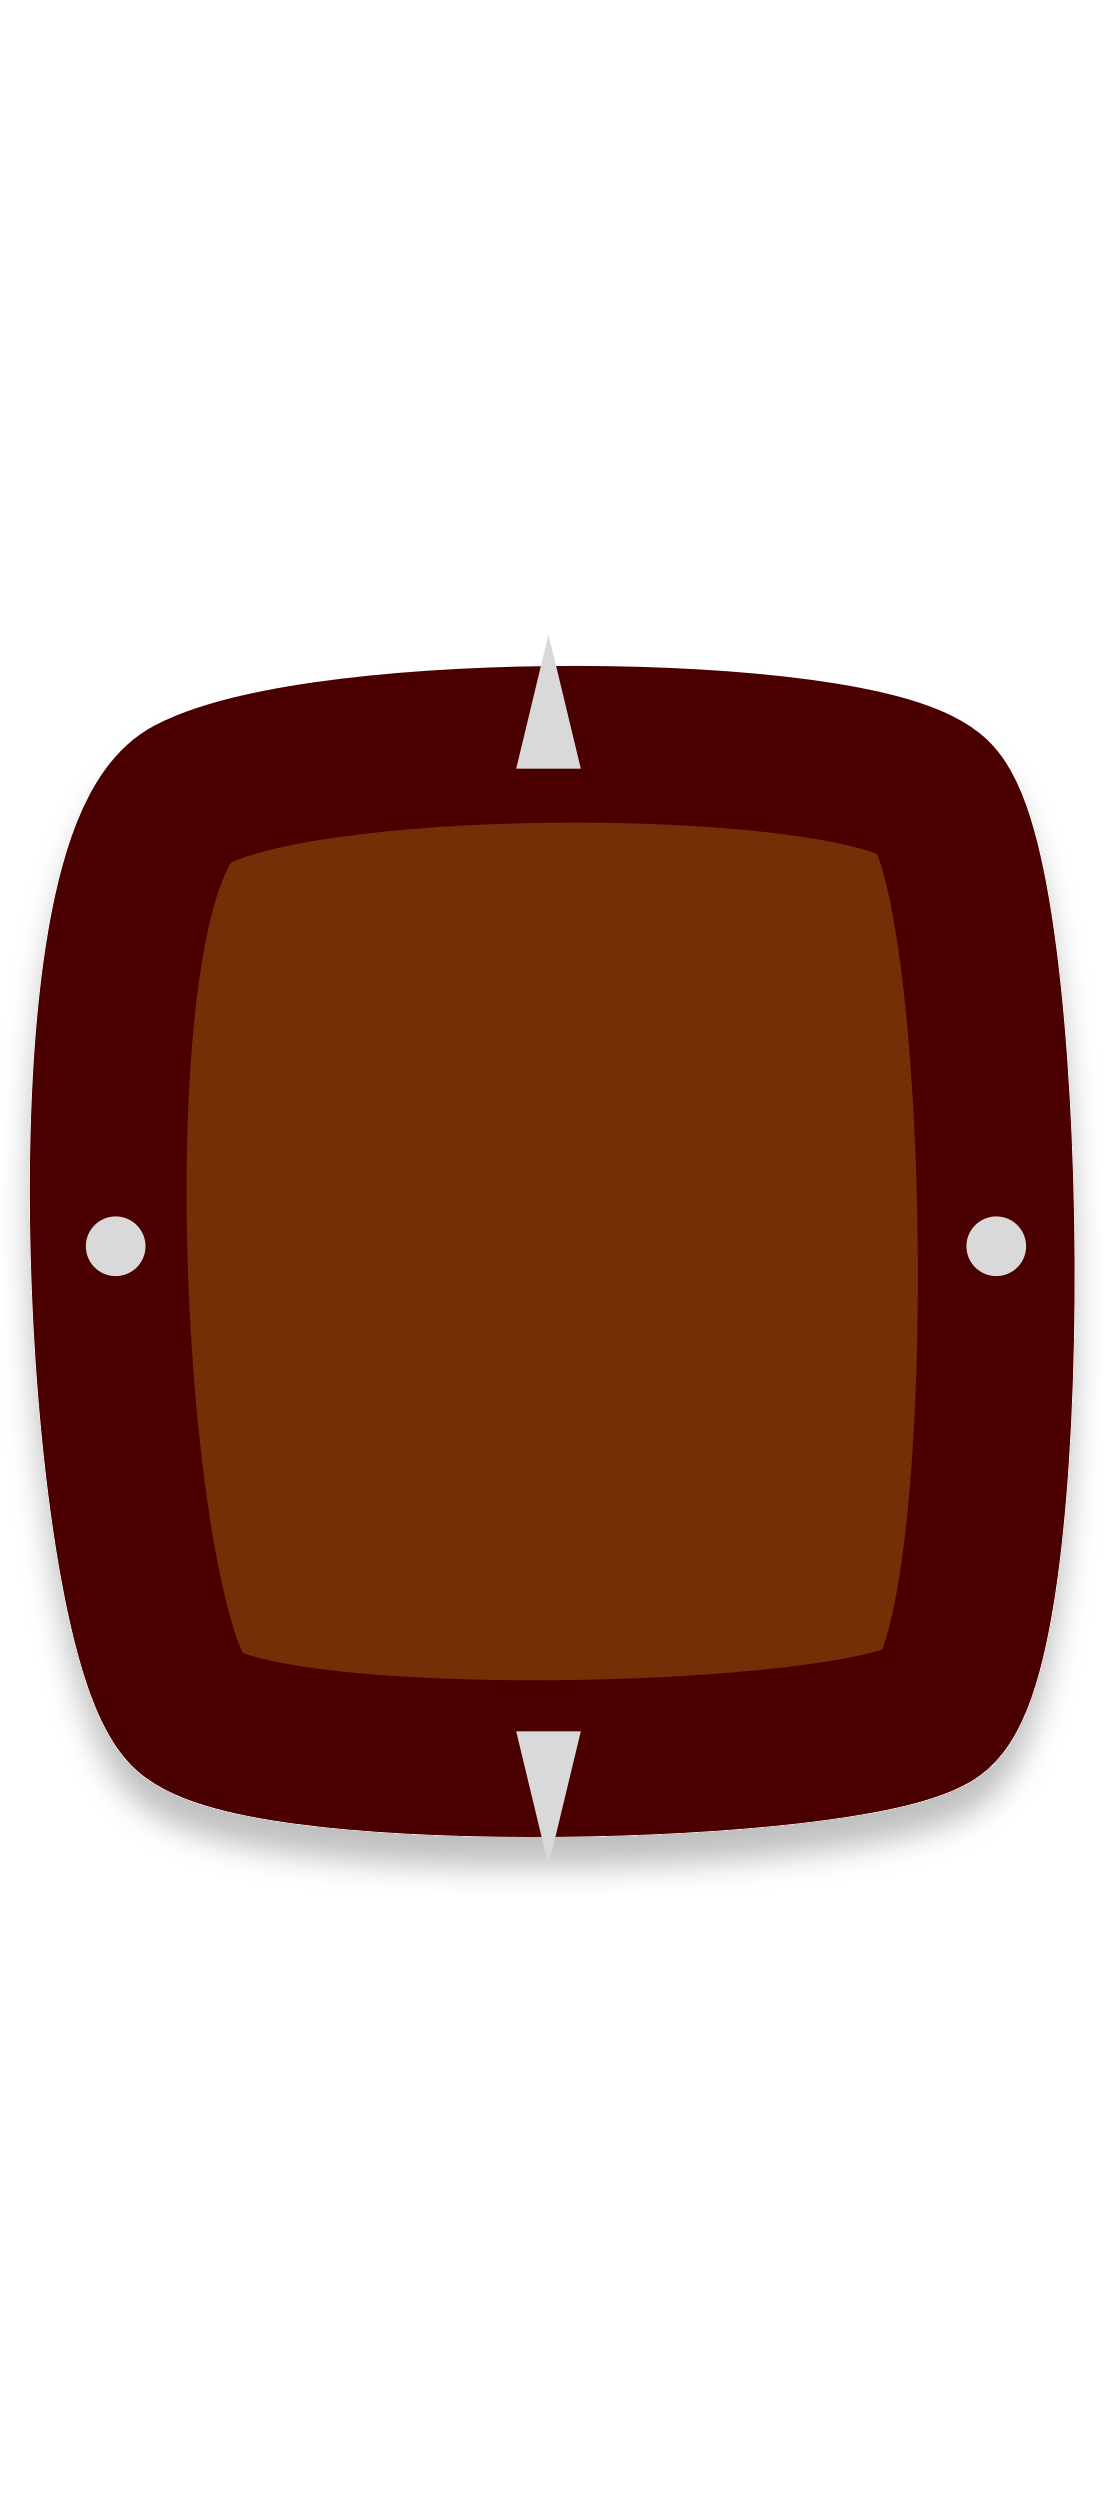
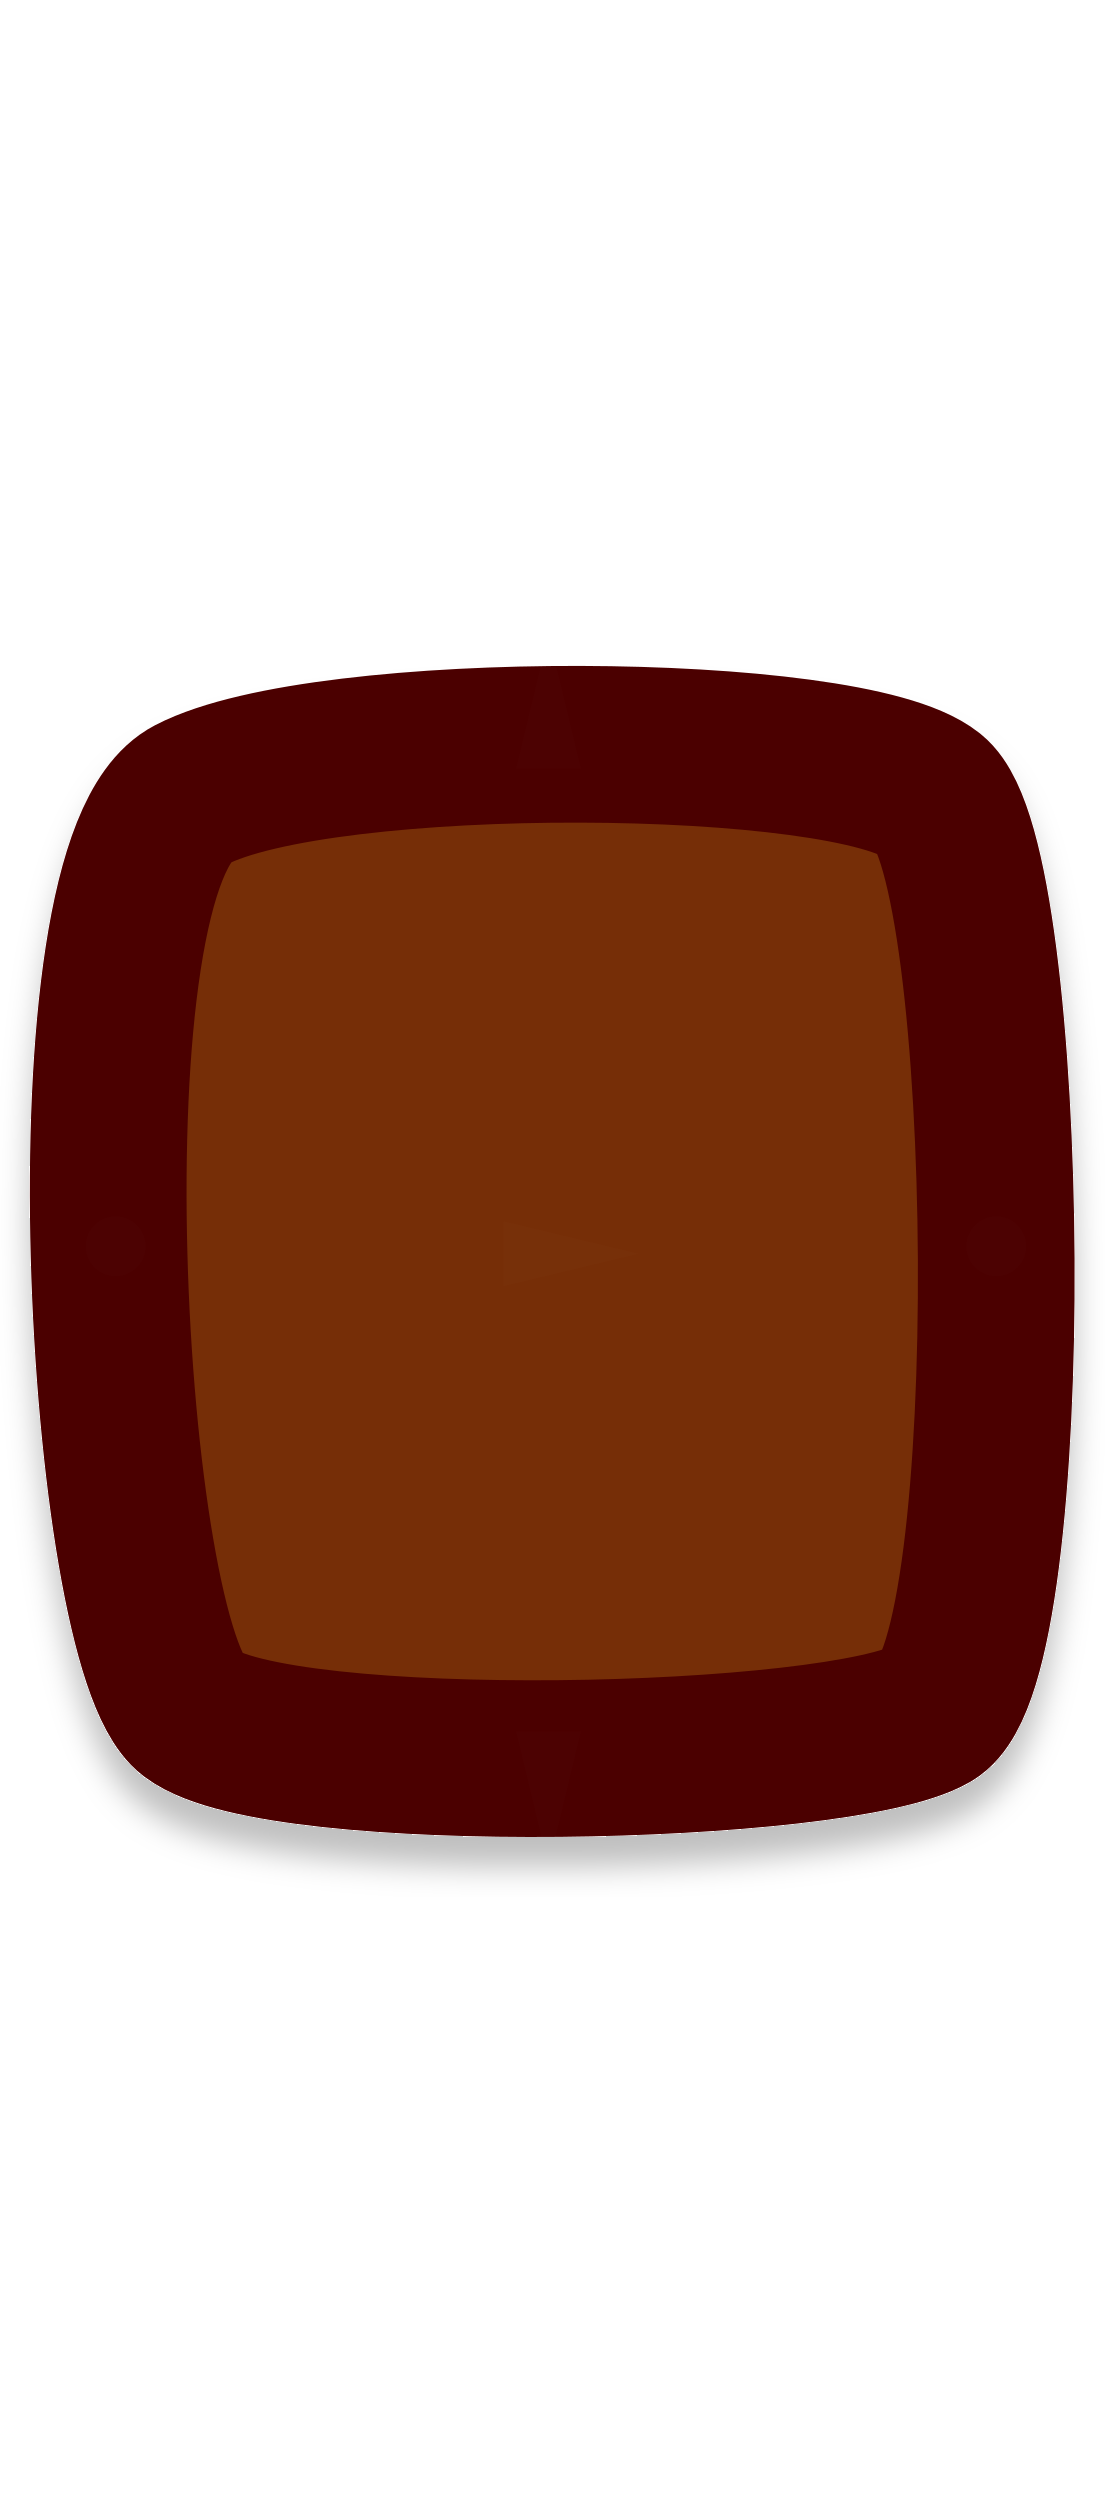
<svg xmlns="http://www.w3.org/2000/svg" width="148" height="335" viewBox="0 0 148 335" fill="none">
  <g id="centipede_body_big">
    <g id="Rectangle 1" filter="url(#filter0_d_78_1803)">
      <path d="M124.773 106.49C135.789 115.288 137.013 222.549 124.773 229.672C112.534 236.795 37.26 238.471 25.633 229.672C14.005 220.873 7.885 115.707 25.633 106.49C43.38 97.272 113.758 97.691 124.773 106.49Z" fill="#762E07" stroke-width="21" stroke="#4B0000" />
    </g>
    <g id="Group 33">
      <g id="thing">
-         <path id="_leg_left$" d="M73.5 85L77.83 103H69.17L73.5 85Z" fill="#D9D9D9" />
+         <path id="_leg_left$" d="M73.5 85L77.83 103H69.17L73.5 85Z" fill="#D9D9D9" fill-opacity="0.01" />
      </g>
    </g>
    <g id="Group 34">
      <g id="thing_2">
-         <path id="_leg_right$" d="M73.5 250L77.83 232H69.17L73.5 250Z" fill="#D9D9D9" />
+         <path id="_leg_right$" d="M73.5 250L77.83 232H69.17L73.5 250Z" fill="#D9D9D9" fill-opacity="0.01" />
      </g>
    </g>
    <g id="origin">
-       <circle id="_origin" cx="133.5" cy="167" r="4" transform="rotate(90 133.5 167)" fill="#D9D9D9" />
+       <circle id="_origin" cx="133.5" cy="167" r="4" fill="#D9D9D9" fill-opacity="0.01" />
    </g>
    <g id="asd">
-       <circle id="_follow" cx="15.5" cy="167" r="4" transform="rotate(90 15.5 167)" fill="#D9D9D9" />
+       <circle id="_follow" cx="15.5" cy="167" r="4" fill="#D9D9D9" fill-opacity="0.01" />
+     </g>
+     <g id="thing_3">
+       <path id="_turret$" d="M85.5 168L67.5 172.33L67.5 163.67L85.5 168Z" fill="#D9D9D9" fill-opacity="0.01" />
    </g>
  </g>
  <defs>
    <filter id="filter0_d_78_1803" x="0" y="89.232" width="148" height="164.927" filterUnits="userSpaceOnUse" color-interpolation-filters="sRGB">
      <feFlood flood-opacity="0" result="BackgroundImageFix" />
      <feColorMatrix in="SourceAlpha" type="matrix" values="0 0 0 0 0 0 0 0 0 0 0 0 0 0 0 0 0 0 127 0" result="hardAlpha" />
      <feOffset dy="4" />
      <feGaussianBlur stdDeviation="2" />
      <feComposite in2="hardAlpha" operator="out" />
      <feColorMatrix type="matrix" values="0 0 0 0 0 0 0 0 0 0 0 0 0 0 0 0 0 0 0.25 0" />
      <feBlend mode="normal" in2="BackgroundImageFix" result="effect1_dropShadow_78_1803" />
      <feBlend mode="normal" in="SourceGraphic" in2="effect1_dropShadow_78_1803" result="shape" />
    </filter>
  </defs>
</svg>
